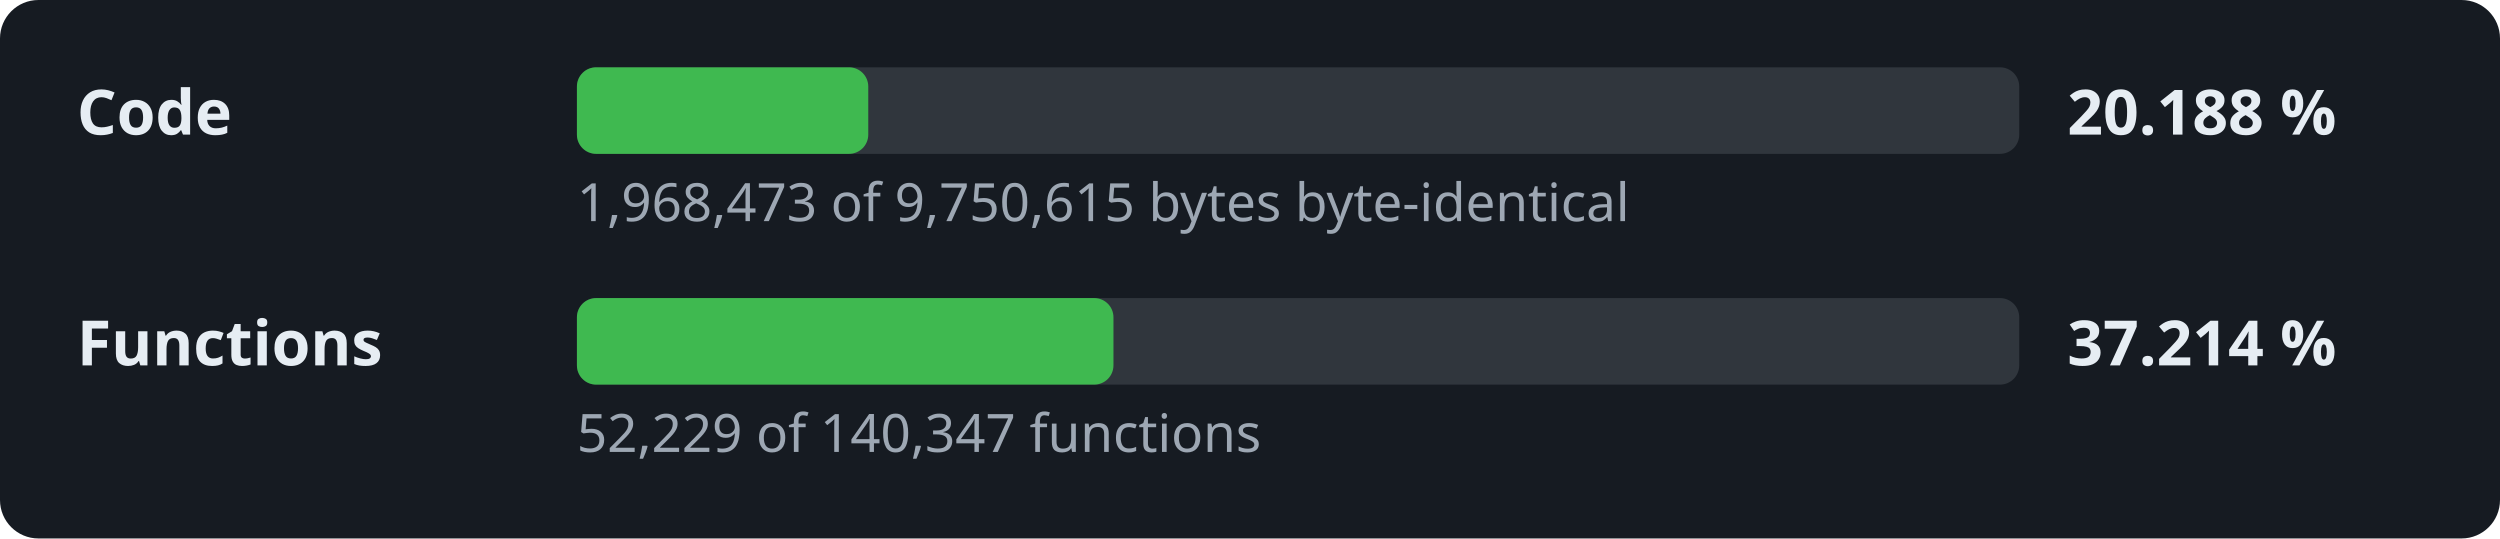
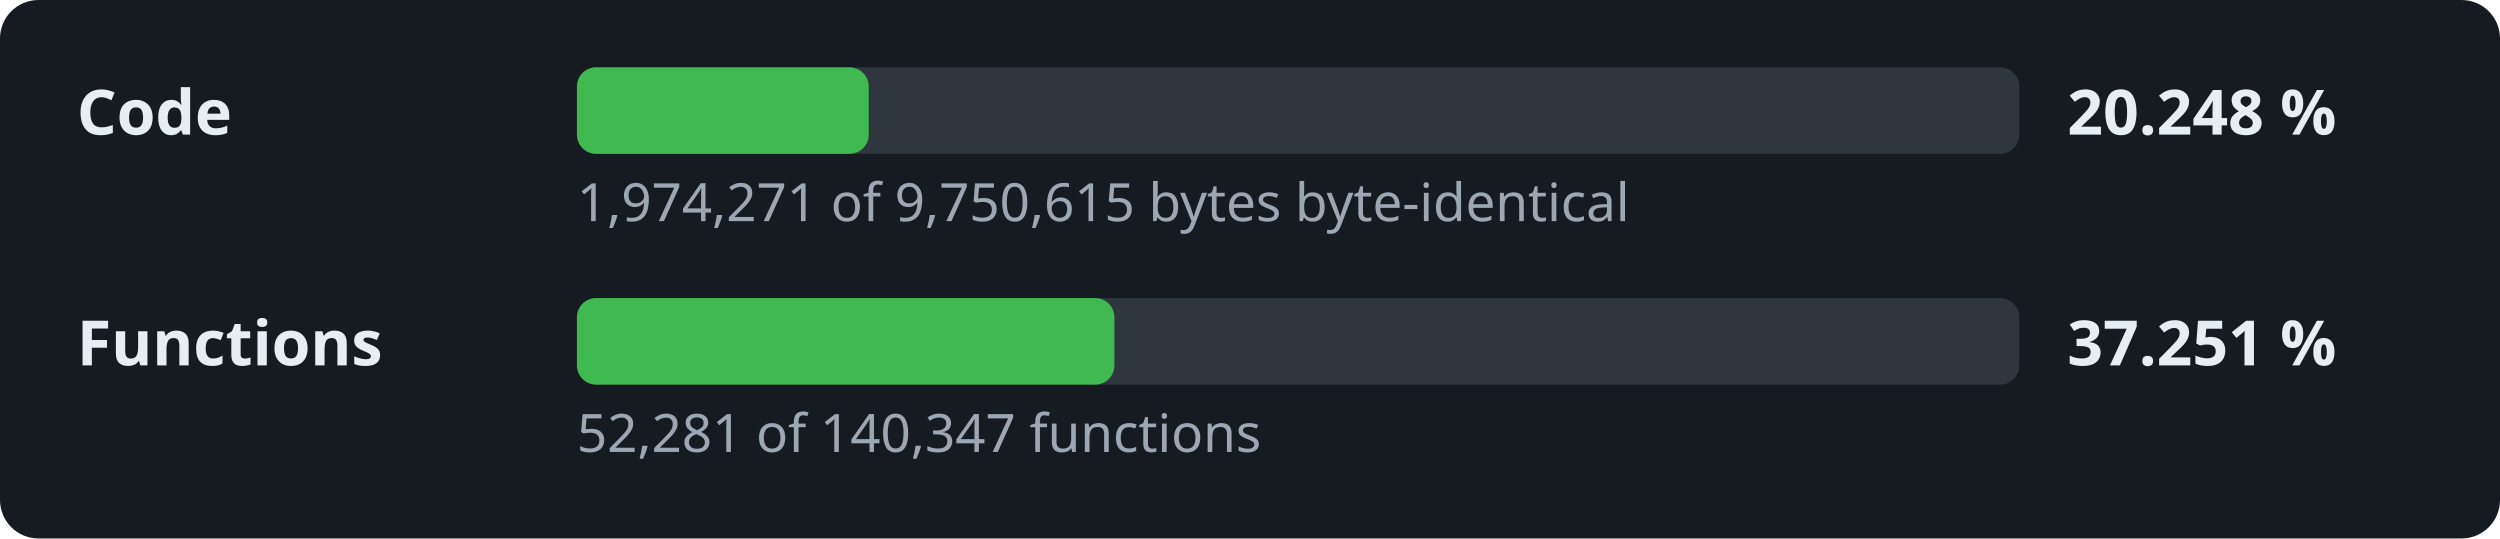
- <svg xmlns="http://www.w3.org/2000/svg" width="520" height="112" viewBox="0 0 520 112" role="img" aria-label="Decompilation progress: 20.188 % of the code">
+ <svg xmlns="http://www.w3.org/2000/svg" width="520" height="112" viewBox="0 0 520 112" role="img" aria-label="Decompilation progress: 20.248 % of the code">
  <style>.l,.v{font:600 13px sans-serif;fill:#e6edf3}.d{font:11px sans-serif;fill:#9da7b3}.t{fill:#30363d}.f{fill:#3fb950}</style>
  <rect width="520" height="112" rx="8" fill="#161b22" />
  <text x="16" y="28" class="l">Code</text>
  <rect x="120" y="14" width="300" height="18" rx="4" class="t" />
-   <rect x="120" y="14" width="60.6" height="18" rx="4" class="f" />
-   <text x="430" y="28" class="v">20.188 %</text>
-   <text x="120" y="46" class="d">1,968,473 of 9,750,615 bytes byte-identical</text>
+   <rect x="120" y="14" width="60.7" height="18" rx="4" class="f" />
+   <text x="430" y="28" class="v">20.248 %</text>
+   <text x="120" y="46" class="d">1,974,271 of 9,750,615 bytes byte-identical</text>
  <text x="16" y="76" class="l">Functions</text>
  <rect x="120" y="62" width="300" height="18" rx="4" class="t" />
-   <rect x="120" y="62" width="111.6" height="18" rx="4" class="f" />
-   <text x="430" y="76" class="v">37.214 %</text>
-   <text x="120" y="94" class="d">52,229 of 140,347 functions</text>
+   <rect x="120" y="62" width="111.8" height="18" rx="4" class="f" />
+   <text x="430" y="76" class="v">37.251 %</text>
+   <text x="120" y="94" class="d">52,281 of 140,347 functions</text>
</svg>
